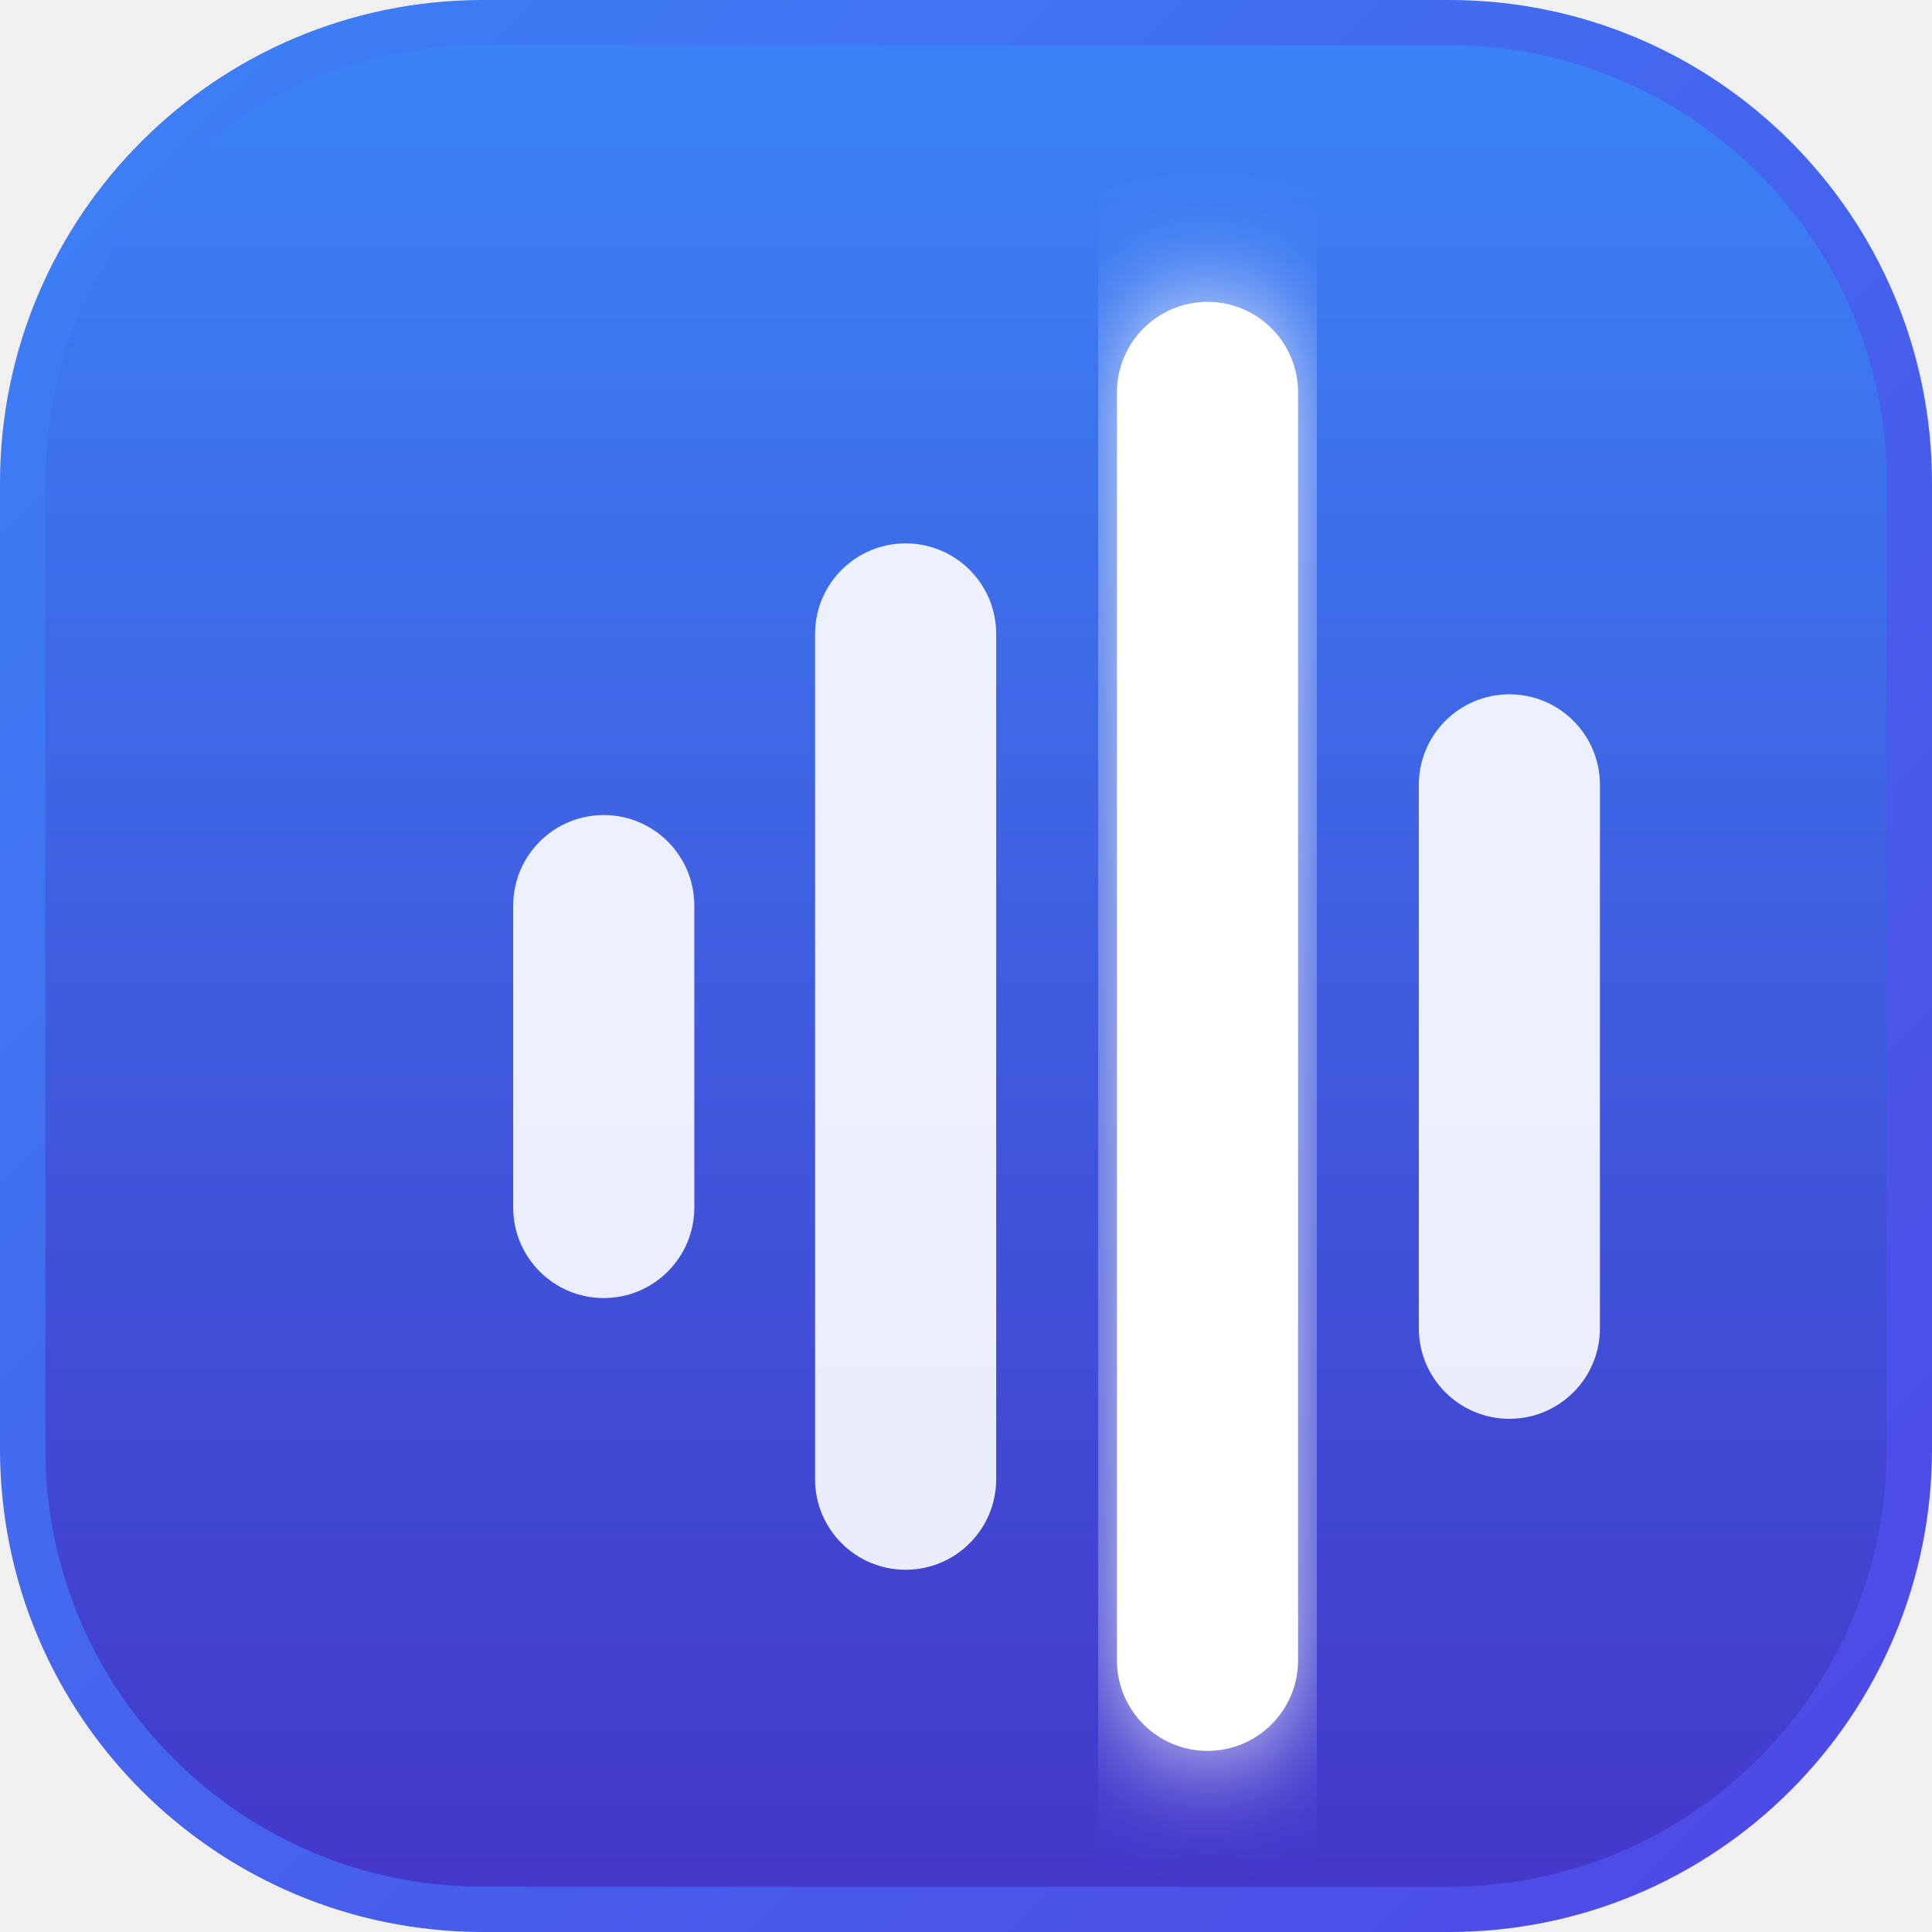
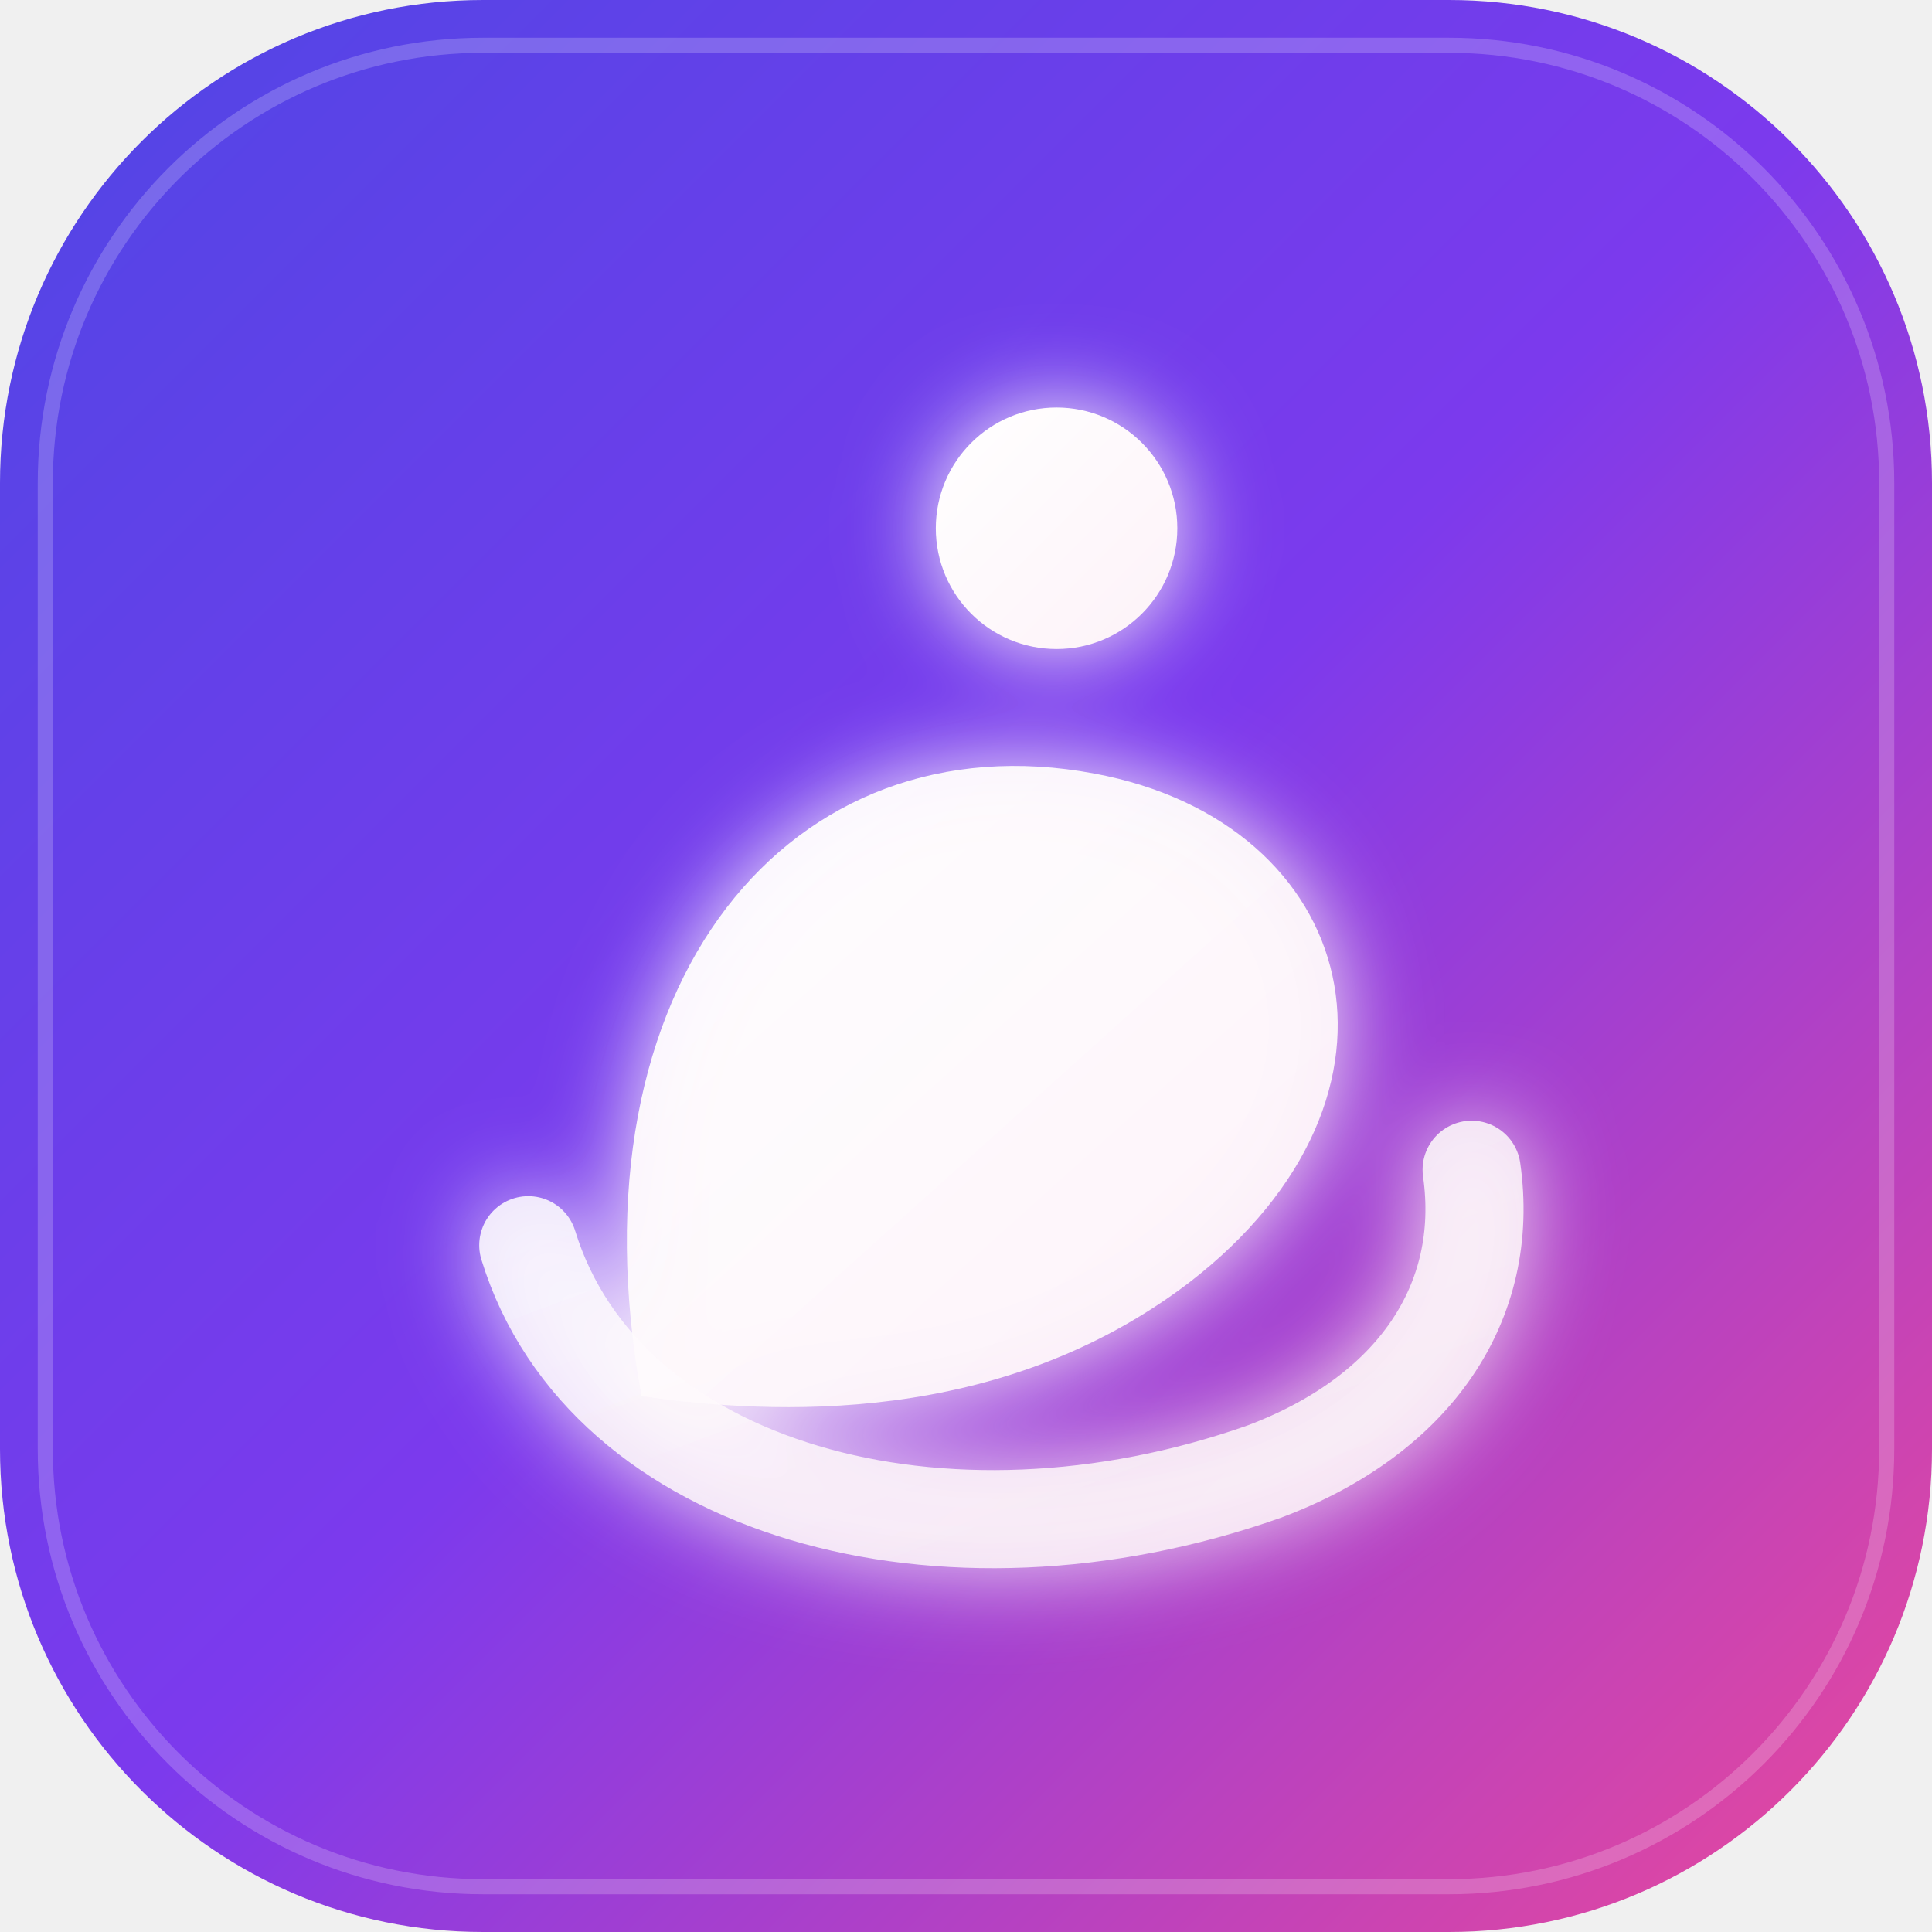
<svg xmlns="http://www.w3.org/2000/svg" viewBox="0 0 512 512" fill="none">
  <defs>
-     <linearGradient id="grad-outer" x1="0%" y1="0%" x2="100%" y2="100%">
-       <stop offset="0%" stop-color="#3b82f6" />
-       <stop offset="100%" stop-color="#4f46e5" />
+     <linearGradient id="dance-bg" x1="0%" y1="0%" x2="100%" y2="100%">
+       <stop offset="0%" stop-color="#4f46e5" />
+       <stop offset="50%" stop-color="#7c3aed" />
+       <stop offset="100%" stop-color="#ec4899" />
    </linearGradient>
-     <linearGradient id="grad-inner" x1="0%" y1="0%" x2="0%" y2="100%">
-       <stop offset="0%" stop-color="#3b82f6" />
-       <stop offset="100%" stop-color="#4338ca" />
+     <linearGradient id="dance-wave" x1="0%" y1="0%" x2="100%" y2="100%">
+       <stop offset="0%" stop-color="#ffffff" />
+       <stop offset="100%" stop-color="#fdf2f8" />
    </linearGradient>
-     <filter id="glow">
-       <feGaussianBlur stdDeviation="15" result="coloredBlur" />
+     <filter id="glow-dance" x="-20%" y="-20%" width="140%" height="140%">
+       <feGaussianBlur stdDeviation="12" result="blur" />
      <feMerge>
-         <feMergeNode in="coloredBlur" />
+         <feMergeNode in="blur" />
        <feMergeNode in="SourceGraphic" />
      </feMerge>
    </filter>
  </defs>
-   <rect x="0" y="0" width="512" height="512" rx="128" fill="url(#grad-outer)" />
-   <rect x="12" y="12" width="488" height="488" rx="116" fill="url(#grad-inner)" />
-   <g fill="#ffffff">
-     <rect x="136" y="216" width="48" height="128" rx="24" fill-opacity="0.9" />
-     <rect x="216" y="144" width="48" height="272" rx="24" fill-opacity="0.9" />
-     <rect x="296" y="80" width="48" height="384" rx="24" filter="url(#glow)" />
-     <rect x="376" y="184" width="48" height="192" rx="24" fill-opacity="0.9" />
+   <rect width="512" height="512" rx="128" fill="url(#dance-bg)" />
+   <rect x="12" y="12" width="488" height="488" rx="116" stroke="rgba(255,255,255,0.2)" stroke-width="4" />
+   <g filter="url(#glow-dance)">
+     <circle cx="280" cy="140" r="32" fill="url(#dance-wave)" />
+     <path d="M170 370 C 150 260, 210 190, 290 205 C 360 218, 380 290, 315 340 C 265 378, 205 375, 170 370 Z" fill="url(#dance-wave)" fill-opacity="0.95" />
+     <path d="M140 330 C 160 395, 250 420, 335 390 C 375 375, 395 345, 390 310" stroke="url(#dance-wave)" stroke-width="26" stroke-linecap="round" stroke-opacity="0.85" />
  </g>
</svg>
